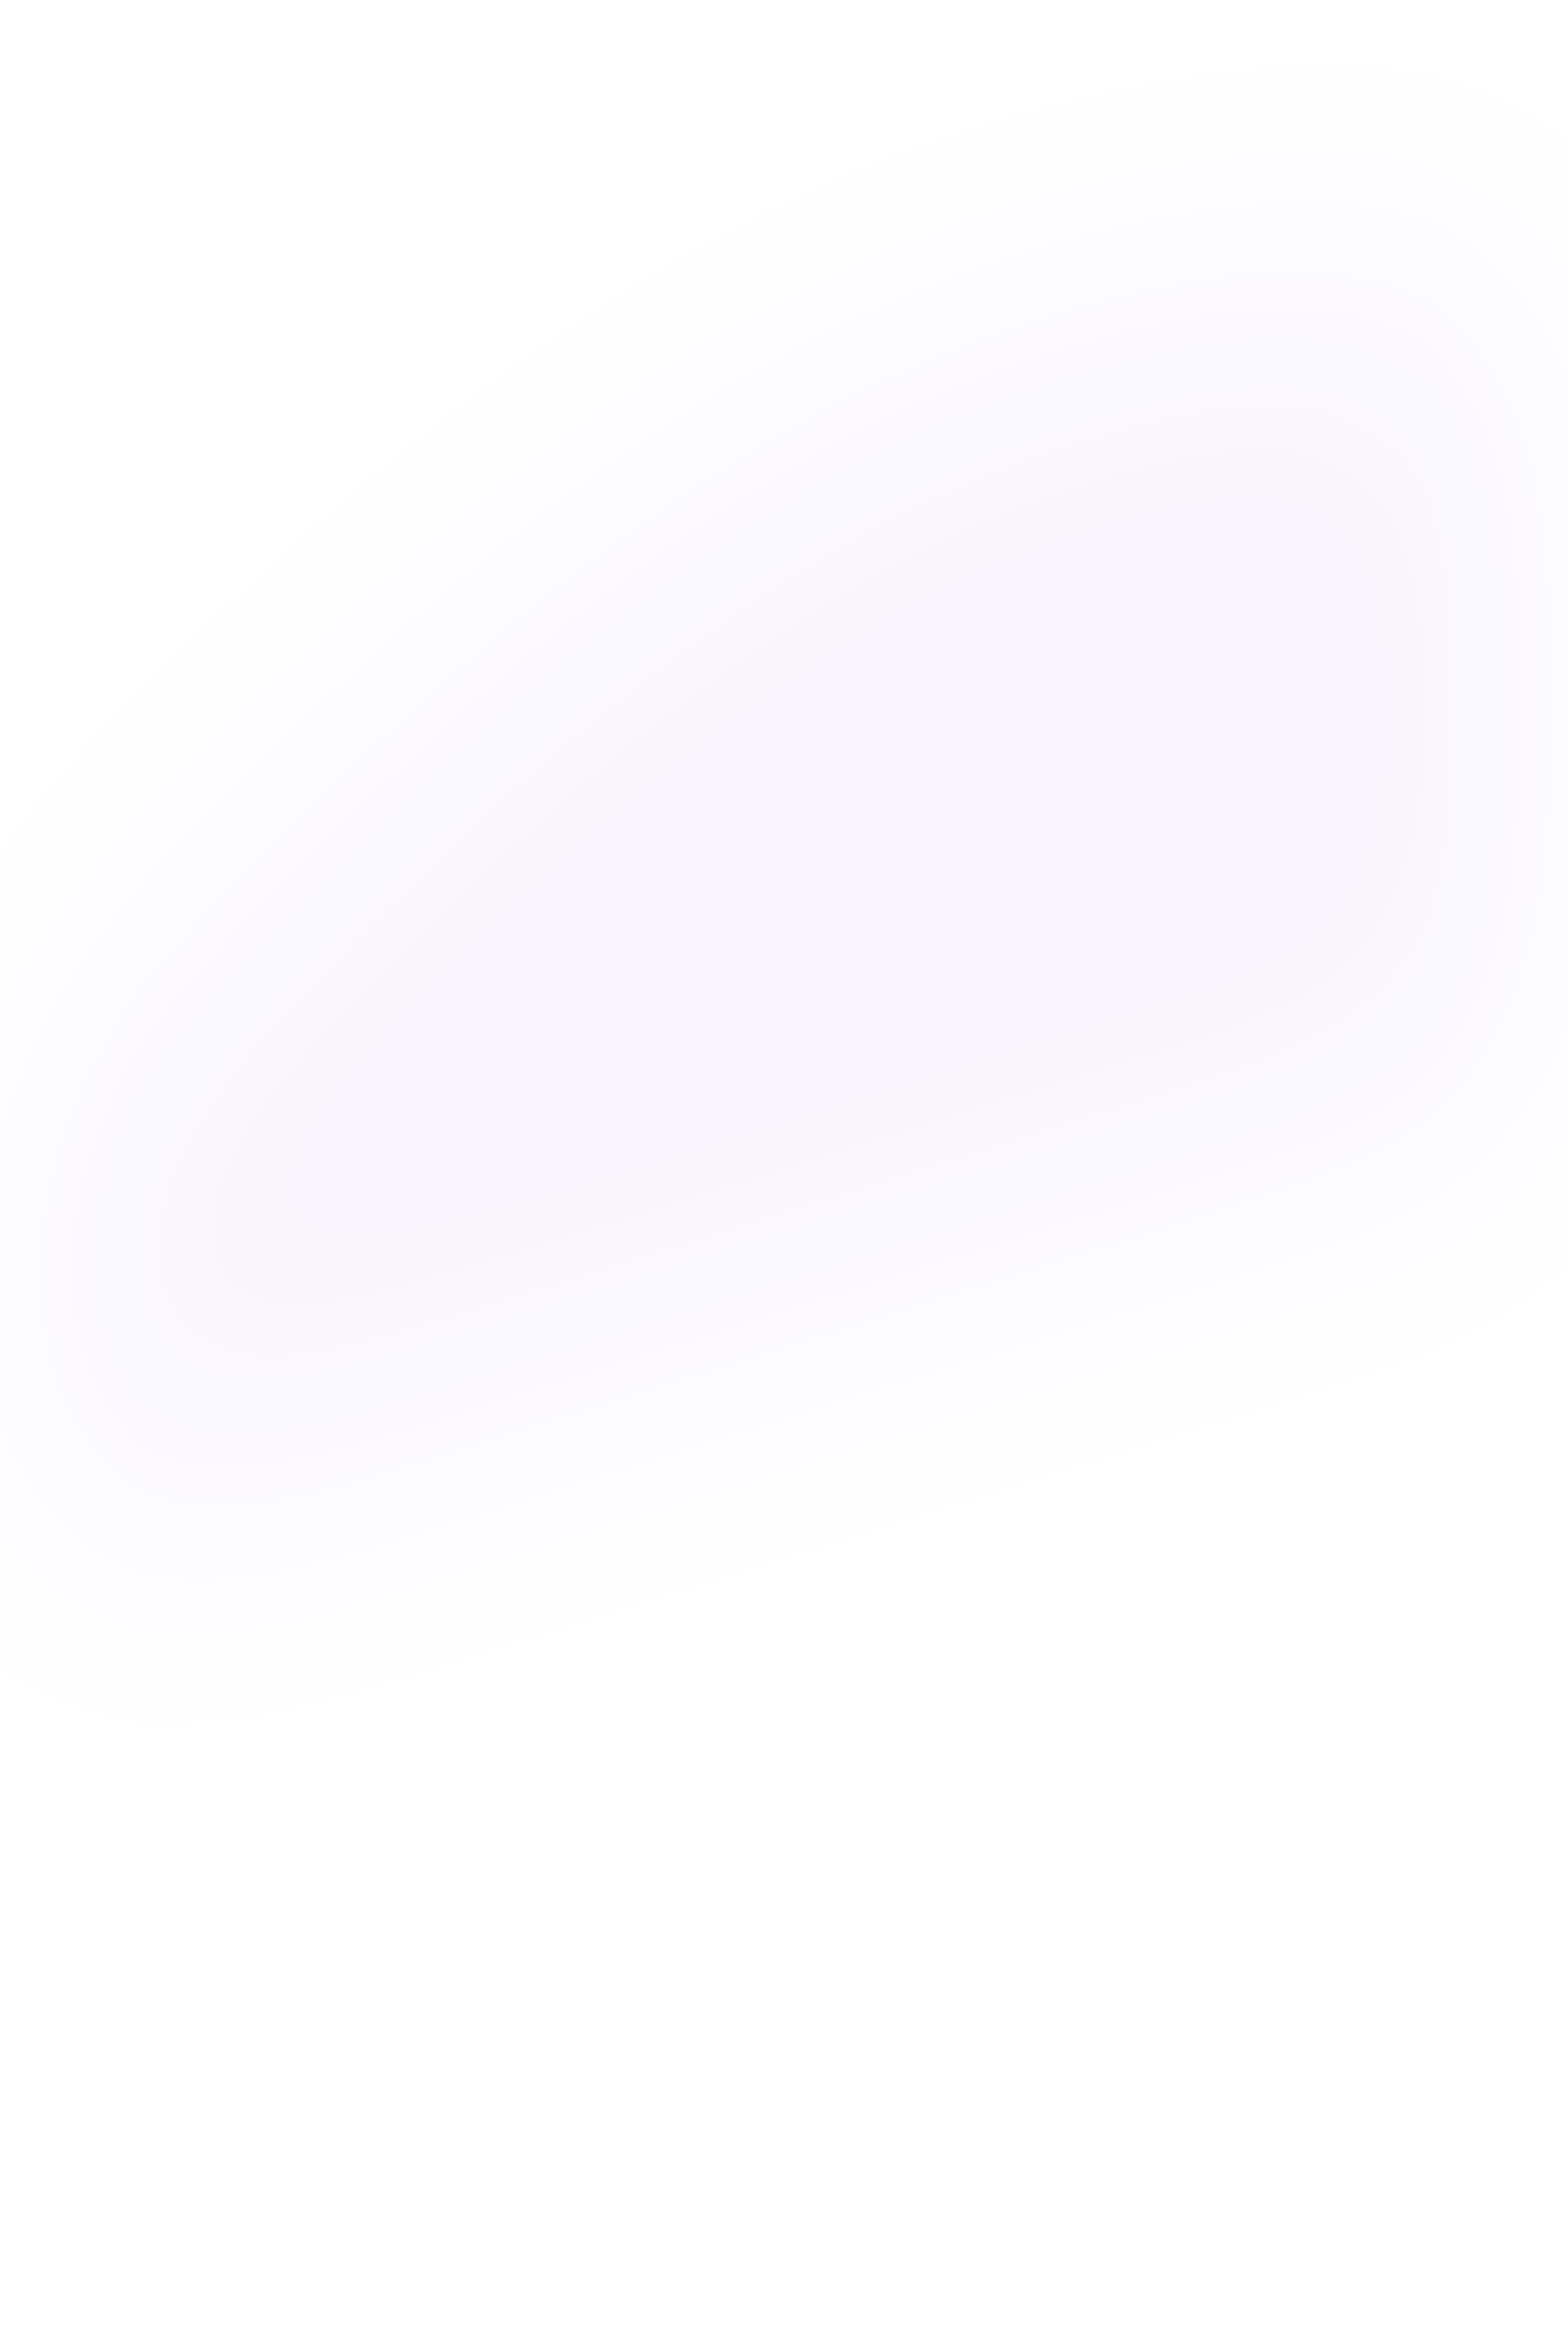
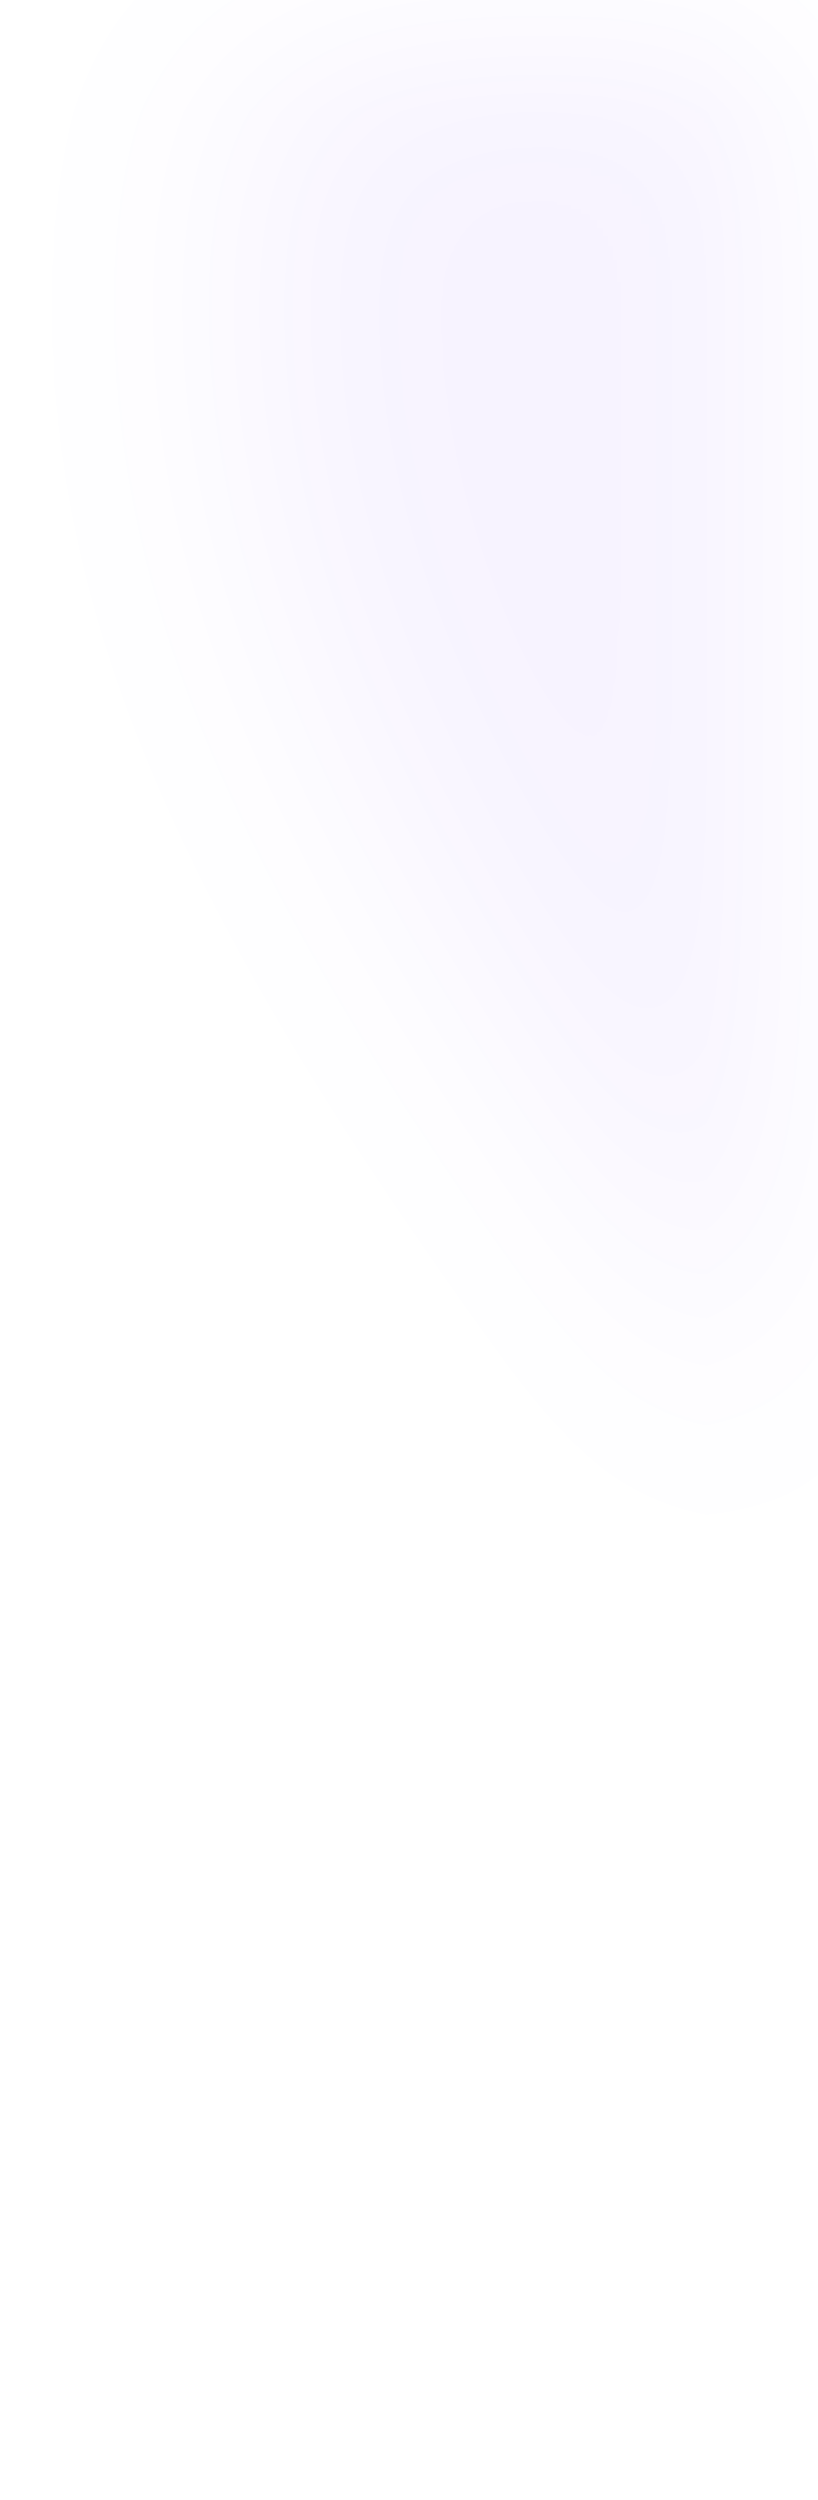
- <svg xmlns="http://www.w3.org/2000/svg" width="360" height="537" viewBox="0 0 360 537" fill="none">
-   <g opacity="0.05" filter="url(#filter0_f_207_642)">
-     <path d="M169.106 117.385C346.532 -1.281 530.87 134.55 547 182.315L-98.621 384.788C-165.652 448.904 -235.128 487.602 -324 455.469L-98.621 384.788C-16.189 305.941 62.545 188.655 169.106 117.385Z" fill="#5200FF" />
+ <svg xmlns="http://www.w3.org/2000/svg" width="242" height="740" viewBox="0 0 242 740" fill="none">
+   <g opacity="0.05" filter="url(#filter0_f_289_1226)">
+     <path d="M91.184 193.397C12.553 -5.043 184.164 -156.636 234.254 -162.343L296.198 511.441C344.756 590.473 367.952 666.541 317.822 746.651L296.198 511.441C236.482 414.251 138.411 312.579 91.184 193.397Z" fill="#5200FF" />
  </g>
  <defs>
-     <filter id="filter0_f_207_642" x="-394" y="0" width="1011" height="537" filterUnits="userSpaceOnUse" color-interpolation-filters="sRGB">
+     <filter id="filter0_f_289_1226" x="0.877" y="-232.343" width="414.984" height="1048.99" filterUnits="userSpaceOnUse" color-interpolation-filters="sRGB">
      <feFlood flood-opacity="0" result="BackgroundImageFix" />
      <feBlend mode="normal" in="SourceGraphic" in2="BackgroundImageFix" result="shape" />
-       <feGaussianBlur stdDeviation="35" result="effect1_foregroundBlur_207_642" />
+       <feGaussianBlur stdDeviation="35" result="effect1_foregroundBlur_289_1226" />
    </filter>
  </defs>
</svg>
